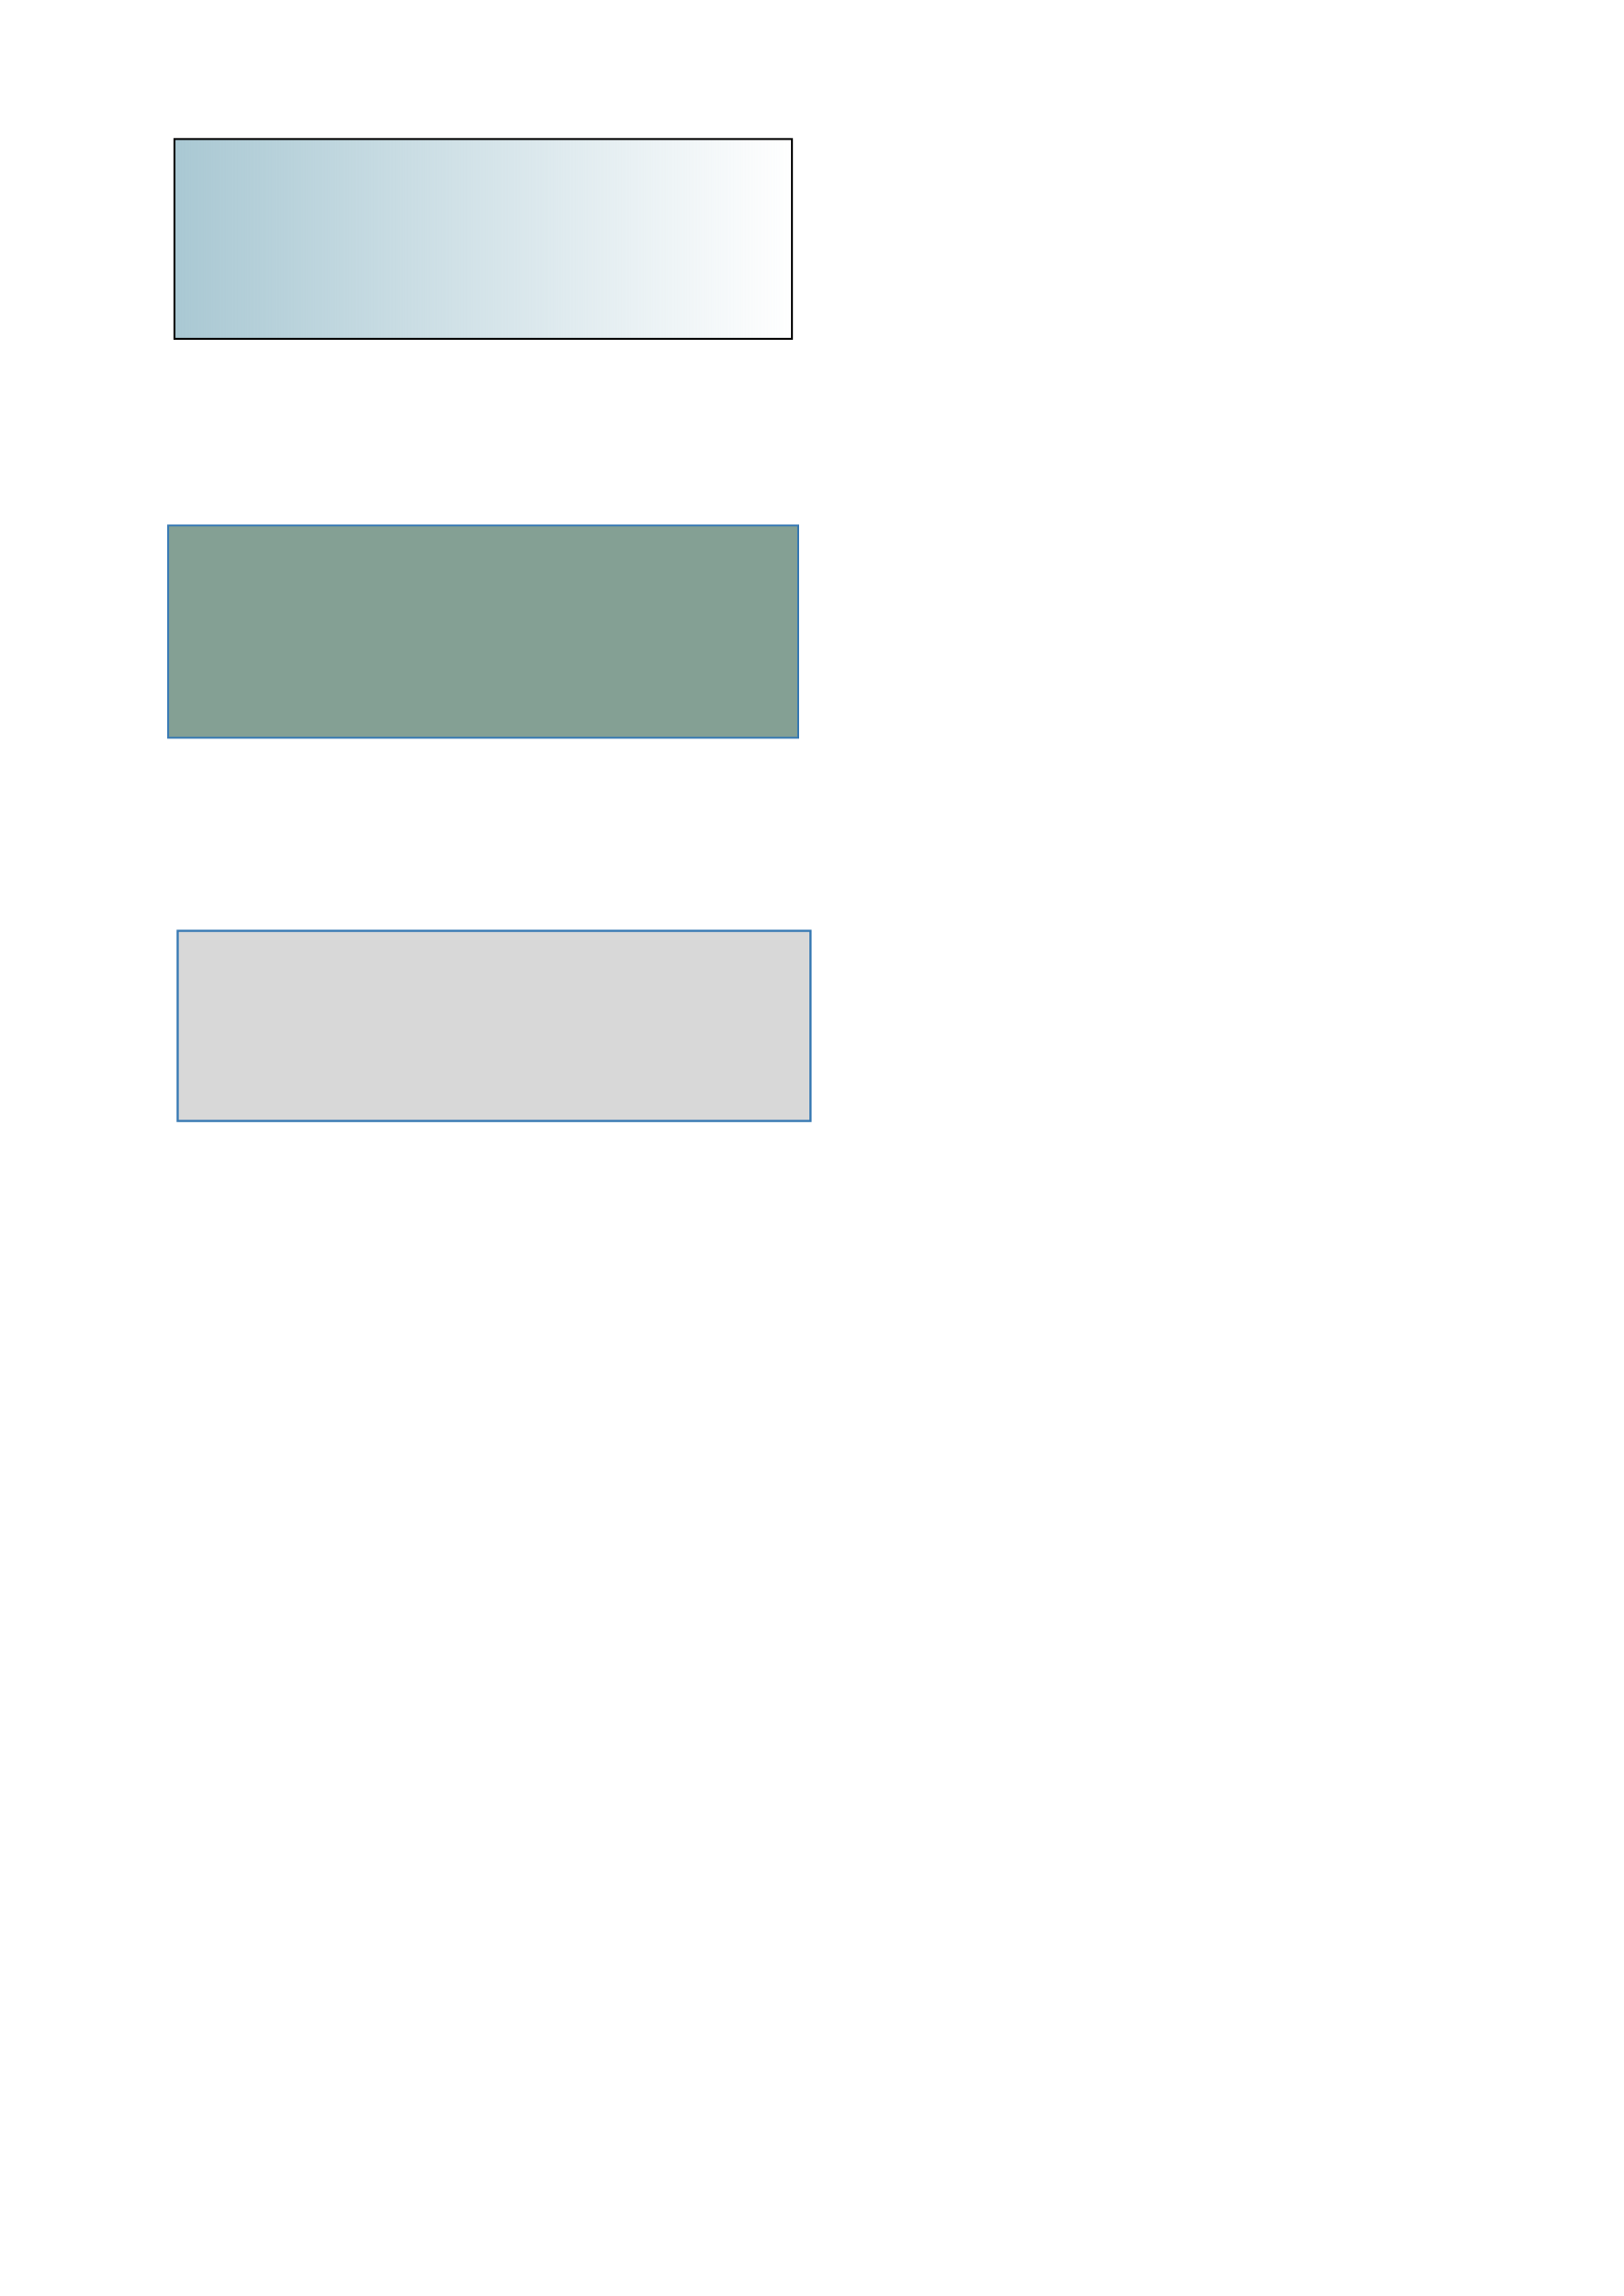
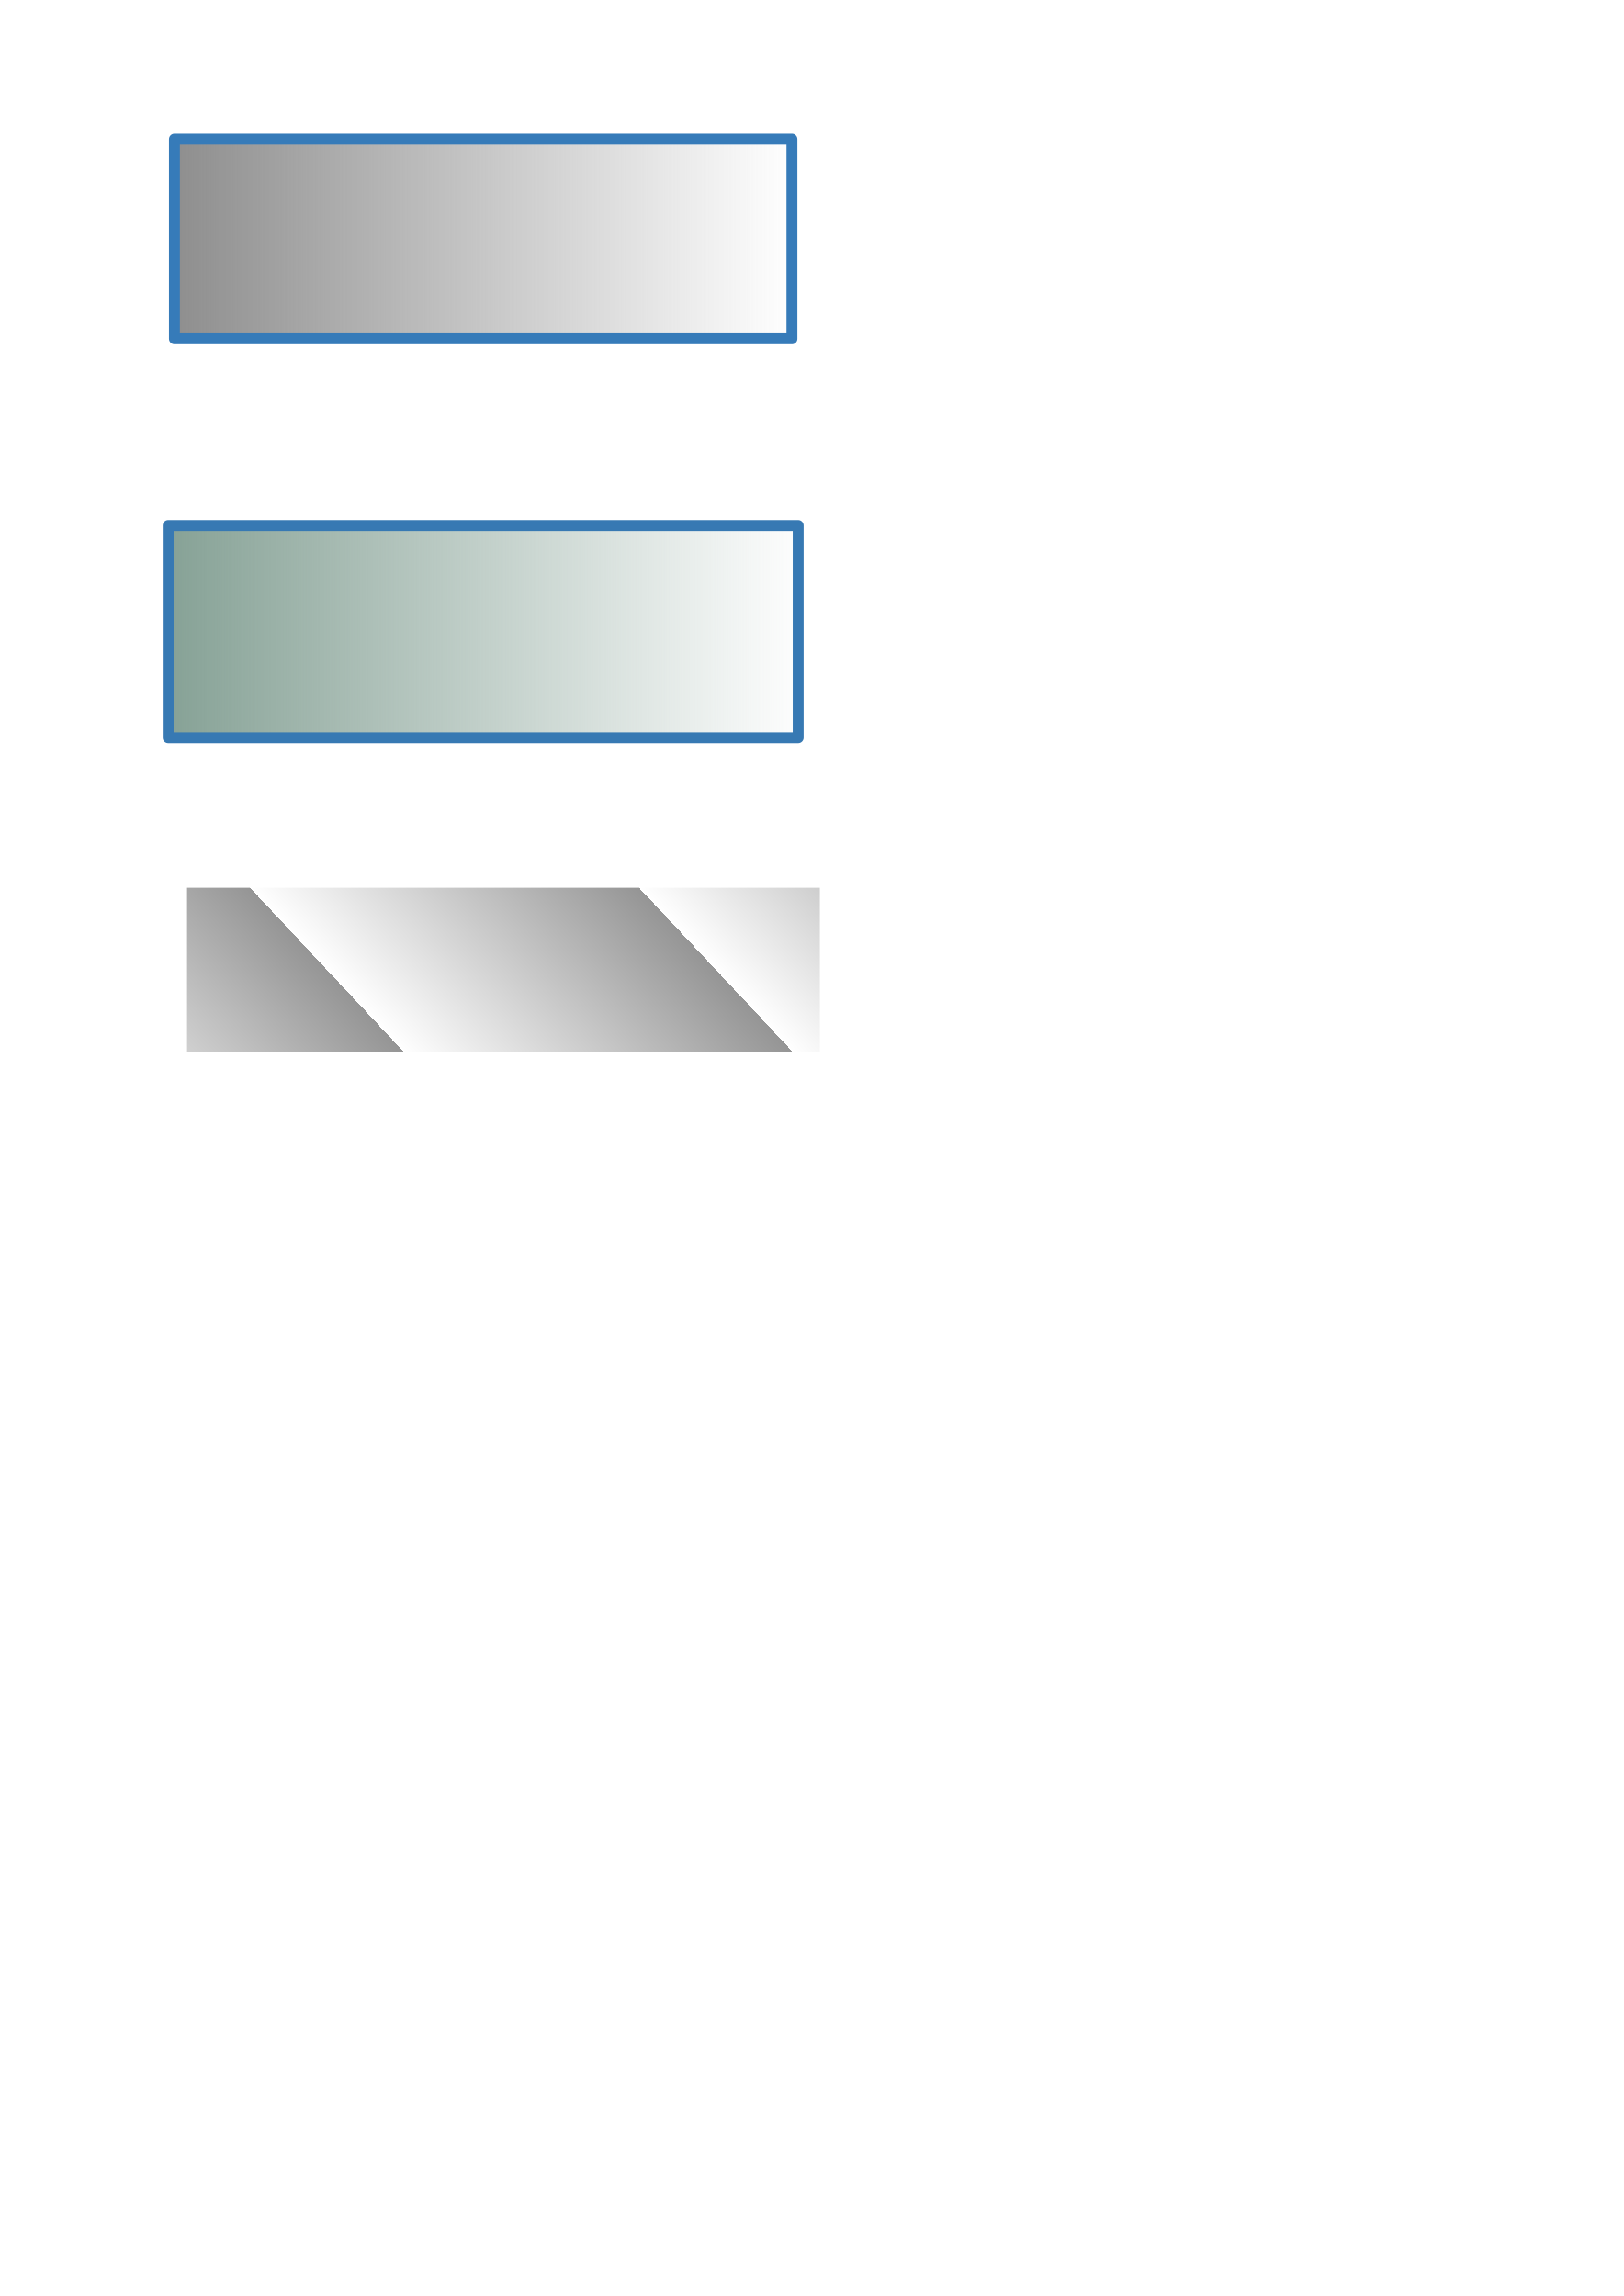
<svg xmlns="http://www.w3.org/2000/svg" xmlns:xlink="http://www.w3.org/1999/xlink" width="744.094" height="1052.362" id="svg2" version="1.1">
  <defs id="defs4">
-     <linearGradient id="linearGradient3600">
-       <stop style="stop-color:#a9c8d3;stop-opacity:1;" offset="0" id="stop3602" />
-       <stop style="stop-color:#a9c8d3;stop-opacity:0;" offset="1" id="stop3604" />
+     <linearGradient id="linearGradient5073">
+       <stop style="stop-color:#000000;stop-opacity:0.416" offset="0" id="stop5075" />
+       <stop style="stop-color:#000000;stop-opacity:0;" offset="1" id="stop5077" />
    </linearGradient>
-     <linearGradient xlink:href="#linearGradient3600" id="linearGradient3606" x1="79.5" y1="129.505" x2="340.5" y2="129.505" gradientUnits="userSpaceOnUse" gradientTransform="matrix(1.088409,0,0,0.6966355,-7.137353,19.28723)" />
+     <linearGradient id="linearGradient3602">
+       <stop style="stop-color:#84a094;stop-opacity:1;" offset="0" id="stop3604" />
+       <stop style="stop-color:#84a094;stop-opacity:0;" offset="1" id="stop3606" />
+     </linearGradient>
+     <linearGradient id="linearGradient5126">
+       <stop style="stop-color:#8e8e8e;stop-opacity:1;" offset="0" id="stop5128" />
+       <stop style="stop-color:#8e8e8e;stop-opacity:0;" offset="1" id="stop5130" />
+     </linearGradient>
+     <linearGradient id="linearGradient5120">
+       <stop id="stop5122" offset="0" style="stop-color:#8e8e8e;stop-opacity:1;" />
+       <stop id="stop5124" offset="1" style="stop-color:#8e8e8e;stop-opacity:0;" />
+     </linearGradient>
+     <linearGradient id="linearGradient3592">
+       <stop style="stop-color:#8e8e8e;stop-opacity:1;" offset="0" id="stop3594" />
+       <stop style="stop-color:#8e8e8e;stop-opacity:0;" offset="1" id="stop3596" />
+     </linearGradient>
+     <linearGradient xlink:href="#linearGradient3592" id="linearGradient3598" x1="79.5" y1="109.505" x2="363.357" y2="109.505" gradientUnits="userSpaceOnUse" />
+     <linearGradient xlink:href="#linearGradient5126" id="linearGradient5118" x1="100.289" y1="444.401" x2="366.981" y2="444.401" gradientUnits="userSpaceOnUse" spreadMethod="repeat" />
+     <linearGradient xlink:href="#linearGradient3602" id="linearGradient3608" x1="72.071" y1="289.505" x2="370.786" y2="289.505" gradientUnits="userSpaceOnUse" />
+     <linearGradient xlink:href="#linearGradient5126" id="linearGradient3612" gradientUnits="userSpaceOnUse" spreadMethod="repeat" x1="100.289" y1="444.401" x2="366.981" y2="444.401" gradientTransform="translate(-1.504962,-2.712114)" />
+     <linearGradient xlink:href="#linearGradient5073" id="linearGradient5161" x1="292.857" y1="409.505" x2="185" y2="496.648" gradientUnits="userSpaceOnUse" spreadMethod="repeat" />
  </defs>
  <g id="layer1">
-     <rect style="fill:url(#linearGradient3606);fill-opacity:1;fill-rule:evenodd;stroke:#000000;stroke-width:0.871px;stroke-linecap:butt;stroke-linejoin:miter;stroke-opacity:1" id="activebg" width="282.986" height="91.558" x="79.935" y="63.726">
+     <rect style="fill:url(#linearGradient3598);fill-opacity:1;fill-rule:evenodd;stroke:#367bb9;stroke-width:5;stroke-linecap:butt;stroke-linejoin:round;stroke-opacity:1;stroke-miterlimit:4;stroke-dasharray:none" id="activebg" width="282.986" height="91.558" x="79.935" y="63.726">
      </rect>
-     <rect style="fill:#84a094;fill-opacity:1;stroke:#3779b3;stroke-width:0.856;stroke-opacity:1" id="inactivebg" width="288.716" height="97.287" x="77.071" y="240.861" />
-     <rect style="fill:#8e8e8e;fill-opacity:0.344;stroke:#3779b3;stroke-opacity:1" id="inactivefg" width="290" height="87.143" x="81.429" y="426.648" />
+     <rect style="fill:url(#linearGradient3608);fill-opacity:1;stroke:#3779b3;stroke-width:5;stroke-opacity:1;stroke-linejoin:round;stroke-miterlimit:4;stroke-dasharray:none" id="inactivebg" width="288.716" height="97.287" x="77.071" y="240.861" />
+     <rect style="opacity:1;fill:url(#linearGradient5161);fill-opacity:1;stroke:none" id="inactivefg" width="290" height="87.143" x="85.714" y="409.505" transform="matrix(1,0,0,0.8632232,0,53.39892)" ry="0" />
  </g>
</svg>
